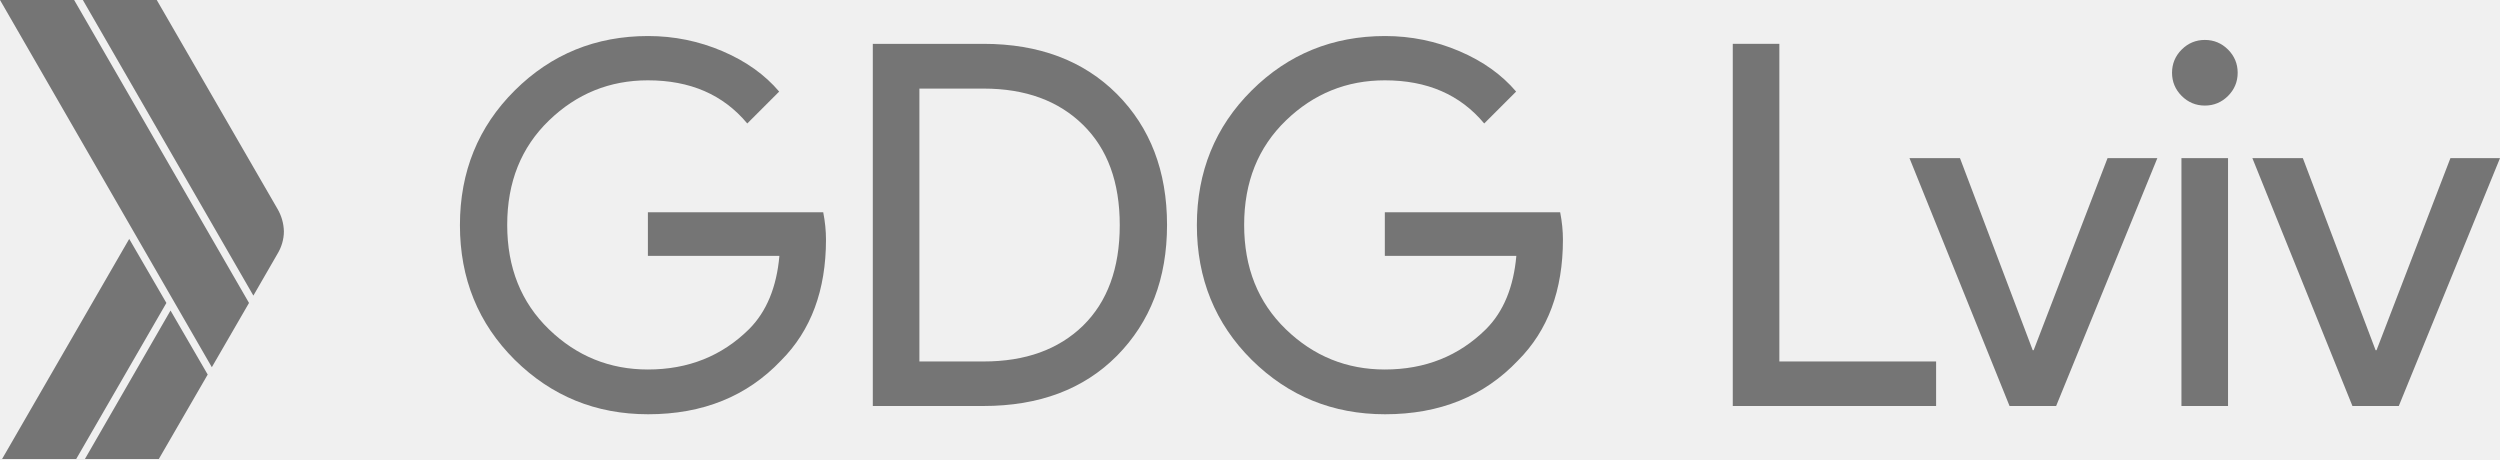
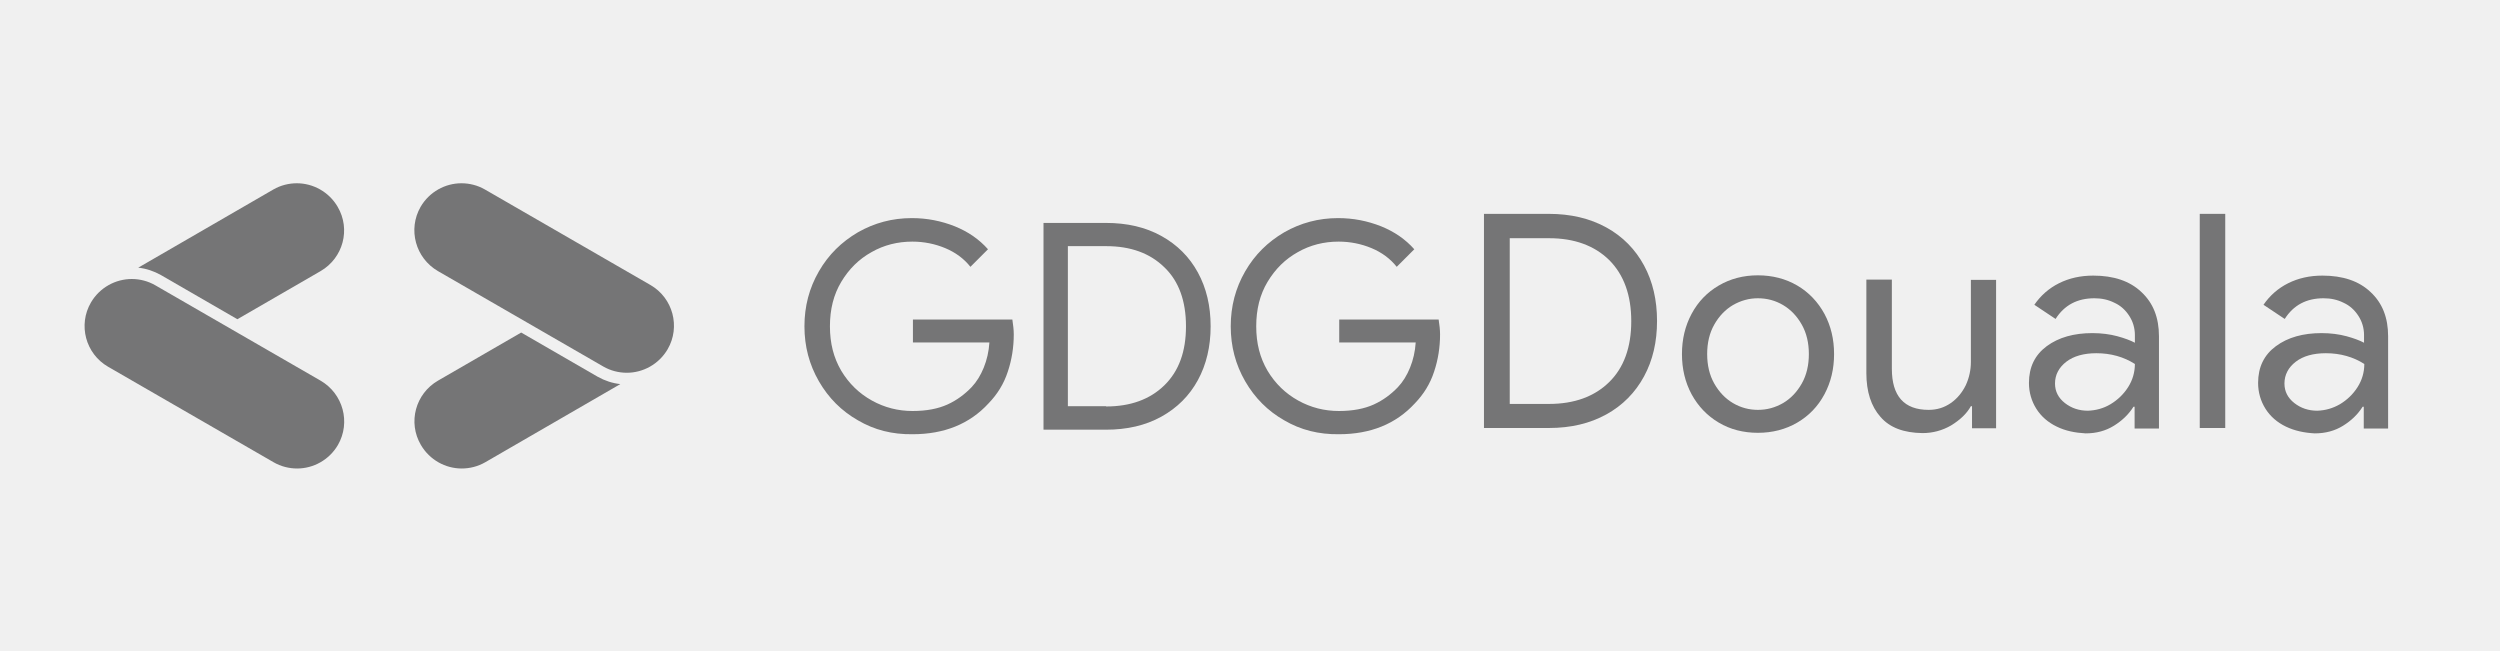
- <svg xmlns="http://www.w3.org/2000/svg" id="Layer_4" viewBox="95 151 1089.3 200">
-   <style>.st0{fill:#757575}</style>
-   <g id="XMLID_6_">
-     <path id="XMLID_3_" class="st0" d="M454.9 255.4c0 22-6.5 39.6-19.6 52.7-14.8 15.6-34.1 23.4-57.9 23.4-22.8 0-42.1-7.9-58.1-23.7-15.9-15.8-23.9-35.4-23.9-58.7s8-42.9 23.9-58.7 35.3-23.7 58.1-23.7c11.3 0 22.1 2.2 32.4 6.6 10.3 4.4 18.5 10.3 24.7 17.6l-13.9 13.9c-10.5-12.6-24.9-18.8-43.3-18.8-16.6 0-31 5.8-43.1 17.5-12.1 11.7-18.2 26.8-18.2 45.5s6.1 33.8 18.2 45.5c12.1 11.7 26.5 17.5 43.1 17.5 17.6 0 32.3-5.9 44.1-17.6 7.6-7.6 12-18.3 13.2-31.9h-57.3v-19h76.4c.8 4.1 1.2 8.1 1.2 11.9z" />
-     <path id="XMLID_20_" class="st0" d="M475.3 327.9V170.1h48.2c24.2 0 43.6 7.3 58.2 21.9 14.5 14.6 21.8 33.6 21.8 57s-7.3 42.3-21.8 57c-14.5 14.6-33.9 21.9-58.2 21.9h-48.2zm20.3-19.4h28c18.2 0 32.6-5.2 43.3-15.6 10.6-10.4 16-25 16-43.8 0-18.7-5.3-33.2-16-43.7s-25.1-15.8-43.3-15.8h-28v118.9z" />
-     <path id="XMLID_23_" class="st0" d="M776 255.4c0 22-6.5 39.6-19.6 52.7-14.8 15.6-34.1 23.4-57.9 23.4-22.8 0-42.1-7.9-58.1-23.7-15.9-15.8-23.9-35.4-23.9-58.7s8-42.9 23.9-58.7 35.3-23.7 58.1-23.7c11.3 0 22.1 2.2 32.4 6.6 10.3 4.4 18.5 10.3 24.7 17.6l-13.9 13.9c-10.5-12.6-24.9-18.8-43.3-18.8-16.6 0-31 5.8-43.1 17.5s-18.2 26.8-18.2 45.5 6.1 33.8 18.2 45.5 26.5 17.5 43.1 17.5c17.6 0 32.3-5.9 44.1-17.6 7.6-7.6 12-18.3 13.2-31.9h-57.3v-19h76.4c.8 4.1 1.2 8.1 1.2 11.9z" />
-     <path id="XMLID_25_" class="st0" d="M850 327.9V170.1h20.3v138.4h68.3v19.4H850z" />
-     <path id="XMLID_27_" class="st0" d="M970.6 327.9l-43.6-108h22l31.7 83.7h.4l32.2-83.7h21.7l-44.1 108h-20.3z" />
-     <path id="XMLID_29_" class="st0" d="M1065.8 192.8c-2.8 2.8-6.2 4.2-10.1 4.2-3.9 0-7.3-1.4-10.1-4.2-2.8-2.8-4.2-6.2-4.2-10.1 0-3.9 1.4-7.3 4.2-10.1 2.8-2.8 6.2-4.2 10.1-4.2 3.9 0 7.3 1.4 10.1 4.2 2.8 2.8 4.2 6.2 4.2 10.1 0 3.9-1.4 7.3-4.2 10.1zm0 135.1h-20.3v-108h20.3v108z" />
-     <path id="XMLID_32_" class="st0" d="M1120 327.9l-43.6-108h22l31.7 83.7h.4l32.2-83.7h21.6l-44.1 108H1120z" />
-   </g>
-   <g id="XMLID_261_">
-     <path id="XMLID_259_" class="st0" d="M127.3 151H95l92.3 160 16.2-28-76.2-132z" />
-     <path id="XMLID_258_" class="st0" d="M215.9 242l-52.6-91h-32.2l74.3 128.8 10.5-18.2c1.7-2.8 2.8-6.2 2.8-9.8-.1-3.6-1.1-6.9-2.8-9.8z" />
-     <path id="XMLID_257_" class="st0" d="M151.3 255.1L95.9 351h32.3l39.3-68-16.2-27.9z" />
-     <path id="XMLID_256_" class="st0" d="M169.3 286.3L132 351h32.2l21.3-36.8-16.2-27.9z" />
+ <svg xmlns="http://www.w3.org/2000/svg" version="1.1" x="0px" y="0px" viewBox="0 0 882.6 229.7" style="enable-background:new 0 0 882.6 229.7;" xml:space="preserve">
+   <style type="text/css">
+ 	.st0{display:none;fill:#4C4C4D;}
+ 	.st1{fill:#217BC0;}
+ 	.st2{fill:#33A852;}
+ 	.st3{fill:#EA4435;}
+ 	.st4{fill:#F9BC15;}
+ 	.st5{fill:#FFFFFF;}
+ 	.st6{fill:#757576;}
+ </style>
+   <g id="Layer_1">
+ </g>
+   <g id="Layer_2">
+ </g>
+   <g id="Layer_3">
+     <g>
+       <g>
+         <path class="st6" d="M523.9,75.5h22.9c7.7,0,14.5,1.6,20.3,4.8c5.8,3.2,10.2,7.7,13.3,13.4c3.1,5.7,4.6,12.3,4.6,19.6     c0,7.4-1.5,13.9-4.6,19.6c-3.1,5.7-7.5,10.2-13.3,13.4c-5.8,3.2-12.5,4.8-20.3,4.8h-22.9V75.5z M546.9,142.6     c8.9,0,16-2.6,21.2-7.7c5.2-5.1,7.8-12.3,7.8-21.5s-2.6-16.4-7.8-21.6c-5.2-5.1-12.3-7.7-21.2-7.7h-13.9v58.5H546.9z" />
+         <path class="st6" d="M606.8,149.2c-4.1-2.4-7.3-5.8-9.6-10c-2.3-4.3-3.4-9-3.4-14.2c0-5.2,1.1-9.9,3.4-14.2     c2.3-4.3,5.5-7.6,9.6-10c4.1-2.4,8.7-3.6,13.8-3.6s9.8,1.2,13.9,3.6c4.1,2.4,7.3,5.8,9.6,10c2.3,4.3,3.4,9,3.4,14.2     c0,5.2-1.1,9.9-3.4,14.2c-2.3,4.3-5.5,7.6-9.6,10c-4.1,2.4-8.8,3.6-13.9,3.6S610.8,151.6,606.8,149.2z M629.5,142.3     c2.7-1.6,4.9-3.9,6.6-6.9c1.7-3,2.5-6.5,2.5-10.4c0-3.9-0.8-7.4-2.5-10.4c-1.7-3-3.9-5.3-6.6-6.9c-2.7-1.6-5.7-2.4-8.9-2.4     c-3.1,0-6,0.8-8.8,2.4c-2.7,1.6-4.9,3.9-6.6,6.9c-1.7,3-2.5,6.5-2.5,10.4c0,3.9,0.8,7.4,2.5,10.4c1.7,3,3.9,5.3,6.6,6.9     c2.7,1.6,5.7,2.4,8.8,2.4C623.8,144.7,626.7,143.9,629.5,142.3z" />
+         <path class="st6" d="M663.9,147.2c-3.3-3.7-5-8.9-5-15.5v-33h9v31.5c0,9.6,4.3,14.5,13,14.5c2.9,0,5.5-0.8,7.8-2.4     c2.3-1.6,4-3.7,5.3-6.3c1.2-2.6,1.8-5.4,1.8-8.2V98.8h8.9v52.4h-8.5v-7.8h-0.4c-1.5,2.7-3.9,4.9-7,6.8c-3.1,1.8-6.5,2.7-10.1,2.7     C672.1,152.8,667.2,151,663.9,147.2z" />
+         <path class="st6" d="M726.1,150.6c-3.1-1.5-5.5-3.6-7.2-6.3c-1.7-2.7-2.6-5.8-2.6-9.1c0-5.6,2.1-9.9,6.3-13     c4.2-3.1,9.6-4.6,16.1-4.6c3.2,0,6.2,0.4,8.8,1.1c2.6,0.7,4.7,1.5,6.2,2.3v-2.7c0-2.5-0.7-4.8-2-6.8c-1.3-2-3-3.6-5.2-4.6     c-2.2-1.1-4.5-1.6-7.1-1.6c-6,0-10.6,2.4-13.7,7.3l-7.5-5c2.2-3.2,5.1-5.8,8.7-7.6c3.6-1.8,7.6-2.7,12.1-2.7     c7.2,0,12.9,1.9,17,5.8c4.2,3.9,6.2,9.1,6.2,15.6v32.6h-8.6v-7.7h-0.4c-1.7,2.7-4,4.9-6.9,6.7c-2.9,1.8-6.2,2.7-10,2.7     C732.6,152.8,729.1,152.1,726.1,150.6z M745.1,142.7c2.5-1.5,4.6-3.5,6.2-6c1.6-2.5,2.4-5.3,2.4-8.2c-3.9-2.5-8.5-3.8-13.6-3.8     c-4.4,0-8,1-10.6,3c-2.6,2-4,4.6-4,7.7c0,2.8,1.2,5.1,3.5,6.9c2.3,1.8,5,2.7,8.1,2.7C739.9,144.9,742.6,144.2,745.1,142.7z" />
+         <path class="st6" d="M776.6,75.5h9v75.6h-9V75.5z" />
+         <path class="st6" d="M807,150.6c-3.1-1.5-5.5-3.6-7.2-6.3c-1.7-2.7-2.6-5.8-2.6-9.1c0-5.6,2.1-9.9,6.3-13     c4.2-3.1,9.6-4.6,16.1-4.6c3.2,0,6.2,0.4,8.8,1.1c2.6,0.7,4.7,1.5,6.2,2.3v-2.7c0-2.5-0.7-4.8-2-6.8c-1.3-2-3-3.6-5.2-4.6     c-2.2-1.1-4.5-1.6-7.1-1.6c-6,0-10.6,2.4-13.7,7.3l-7.5-5c2.2-3.2,5.1-5.8,8.7-7.6s7.6-2.7,12.1-2.7c7.2,0,12.9,1.9,17,5.8     c4.2,3.9,6.2,9.1,6.2,15.6v32.6h-8.6v-7.7h-0.4c-1.7,2.7-4,4.9-6.9,6.7c-2.9,1.8-6.2,2.7-10,2.7     C813.5,152.8,810.1,152.1,807,150.6z M826.1,142.7c2.5-1.5,4.6-3.5,6.2-6c1.6-2.5,2.4-5.3,2.4-8.2c-3.9-2.5-8.5-3.8-13.6-3.8     c-4.4,0-8,1-10.6,3c-2.6,2-4,4.6-4,7.7c0,2.8,1.2,5.1,3.5,6.9s5,2.7,8.1,2.7C820.9,144.9,823.5,144.2,826.1,142.7z" />
+       </g>
+     </g>
+     <g>
+       <g>
+         <path class="st6" d="M119.3,157.1c-3.1,5.3-8.7,8.3-14.4,8.3c-2.8,0-5.7-0.7-8.3-2.2l-58.4-33.7c-8-4.6-10.7-14.8-6.1-22.7     c3.1-5.3,8.7-8.3,14.4-8.3c2.8,0,5.7,0.7,8.3,2.2l58.4,33.7C121.1,139,123.9,149.1,119.3,157.1z" />
+         <path class="st6" d="M148.5,73c3.1-5.3,8.7-8.3,14.4-8.3c2.8,0,5.7,0.7,8.3,2.2l58.4,33.7c8,4.6,10.7,14.8,6.1,22.7     c-3.1,5.3-8.7,8.3-14.4,8.3c-2.8,0-5.7-0.7-8.3-2.2l-58.4-33.7C146.7,91.1,143.9,81,148.5,73z" />
+         <path class="st6" d="M113.2,95.7l-29.4,17l-27-15.6c-2.5-1.4-5.2-2.3-8-2.6l47.7-27.6c2.6-1.5,5.5-2.2,8.3-2.2     c5.7,0,11.3,3,14.4,8.3C123.9,81,121.1,91.1,113.2,95.7z" />
+         <path class="st6" d="M154.6,134.4l29.4-17l27,15.6c2.5,1.4,5.2,2.3,8,2.6l-47.7,27.6c-2.6,1.5-5.5,2.2-8.3,2.2     c-5.7,0-11.3-3-14.4-8.3C143.9,149.1,146.7,139,154.6,134.4z" />
+       </g>
+       <g>
+         <g>
+           <path class="st6" d="M302.9,148.4c-5.8-3.3-10.4-7.9-13.8-13.8c-3.4-5.9-5.1-12.3-5.1-19.4c0-7.1,1.7-13.5,5.1-19.4      c3.4-5.9,8-10.4,13.8-13.8c5.8-3.3,12.1-5,19-5c5.4,0,10.4,1,15.2,2.9c4.7,1.9,8.6,4.6,11.7,8.1l-6.2,6.2      c-2.3-2.9-5.3-5.1-8.9-6.6c-3.6-1.5-7.5-2.3-11.6-2.3c-5.2,0-10,1.2-14.4,3.7c-4.5,2.5-8,6-10.7,10.5c-2.7,4.5-4,9.7-4,15.7      s1.3,11.1,4,15.7c2.7,4.5,6.3,8,10.8,10.5c4.5,2.5,9.3,3.7,14.4,3.7c4.9,0,9-0.8,12.3-2.3c3.3-1.5,6.1-3.6,8.5-6.1      c1.8-1.9,3.2-4.2,4.3-6.9c1.1-2.7,1.8-5.7,2-8.9h-27v-8.1h35.1c0.3,1.9,0.5,3.7,0.5,5.3c0,4.5-0.7,8.9-2.1,13.1      c-1.4,4.3-3.7,8-6.8,11.2c-6.7,7.3-15.7,10.9-26.8,10.9C315,153.4,308.7,151.8,302.9,148.4z" />
+           <path class="st6" d="M368.4,78.7h22c7.5,0,14,1.5,19.6,4.6c5.6,3.1,9.9,7.4,12.9,12.9c3,5.5,4.5,11.8,4.5,19      c0,7.1-1.5,13.5-4.5,19c-3,5.5-7.3,9.8-12.9,12.9c-5.6,3.1-12.1,4.6-19.6,4.6h-22V78.7z M390.5,143.5c8.6,0,15.5-2.5,20.6-7.5      c5.1-5,7.6-11.9,7.6-20.8c0-8.9-2.5-15.9-7.6-20.8c-5.1-5-11.9-7.5-20.6-7.5H377v56.5H390.5z" />
+           <path class="st6" d="M453.4,148.4c-5.8-3.3-10.4-7.9-13.8-13.8c-3.4-5.9-5.1-12.3-5.1-19.4c0-7.1,1.7-13.5,5.1-19.4      c3.4-5.9,8-10.4,13.8-13.8c5.8-3.3,12.1-5,19-5c5.4,0,10.4,1,15.2,2.9c4.7,1.9,8.6,4.6,11.7,8.1l-6.2,6.2      c-2.3-2.9-5.3-5.1-8.9-6.6c-3.6-1.5-7.5-2.3-11.6-2.3c-5.2,0-10,1.2-14.4,3.7c-4.5,2.5-8,6-10.7,10.5c-2.7,4.5-4,9.7-4,15.7      s1.3,11.1,4,15.7c2.7,4.5,6.3,8,10.8,10.5c4.5,2.5,9.3,3.7,14.4,3.7c4.9,0,9-0.8,12.3-2.3c3.3-1.5,6.1-3.6,8.5-6.1      c1.8-1.9,3.2-4.2,4.3-6.9c1.1-2.7,1.8-5.7,2-8.9h-27v-8.1h35.1c0.3,1.9,0.5,3.7,0.5,5.3c0,4.5-0.7,8.9-2.1,13.1      c-1.4,4.3-3.7,8-6.8,11.2c-6.7,7.3-15.7,10.9-26.8,10.9C465.6,153.4,459.2,151.8,453.4,148.4z" />
+         </g>
+       </g>
+     </g>
  </g>
</svg>
